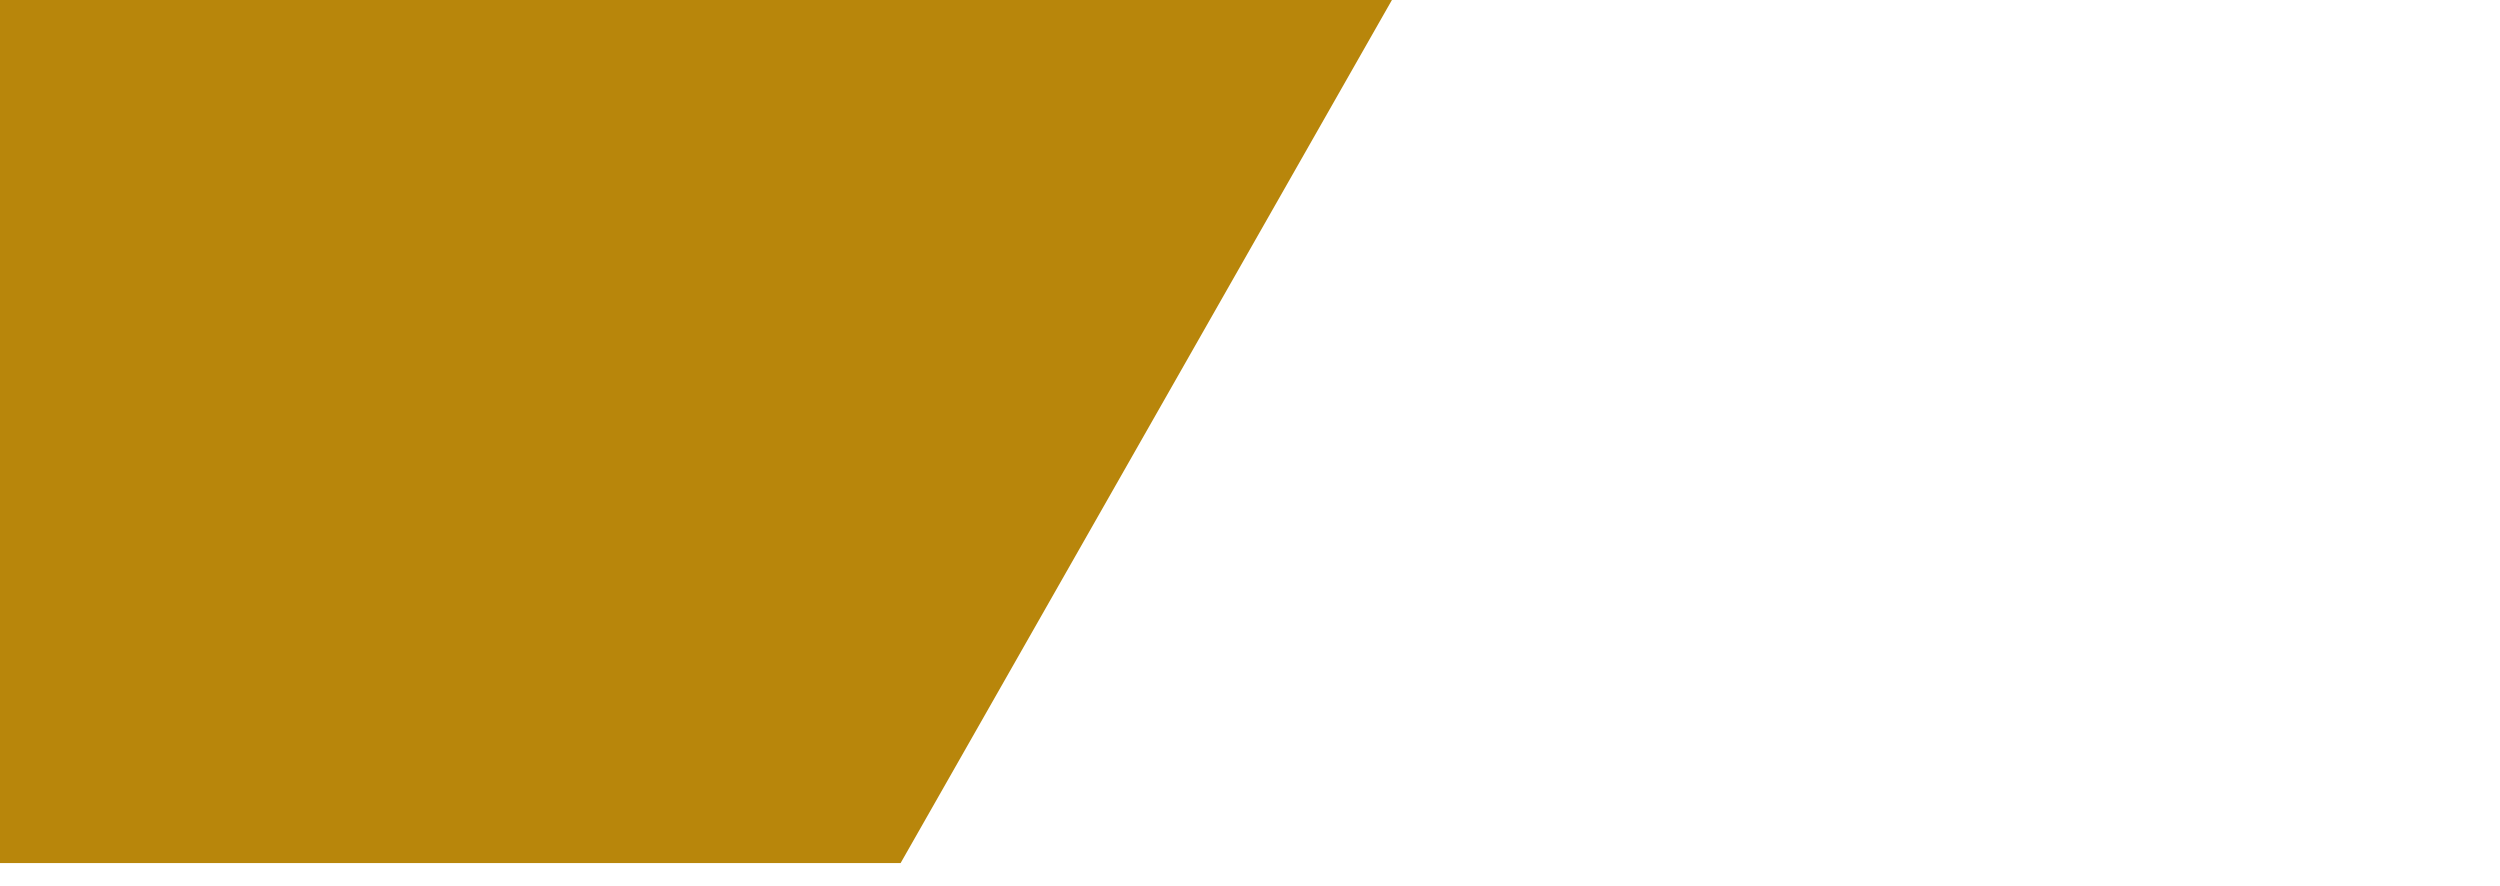
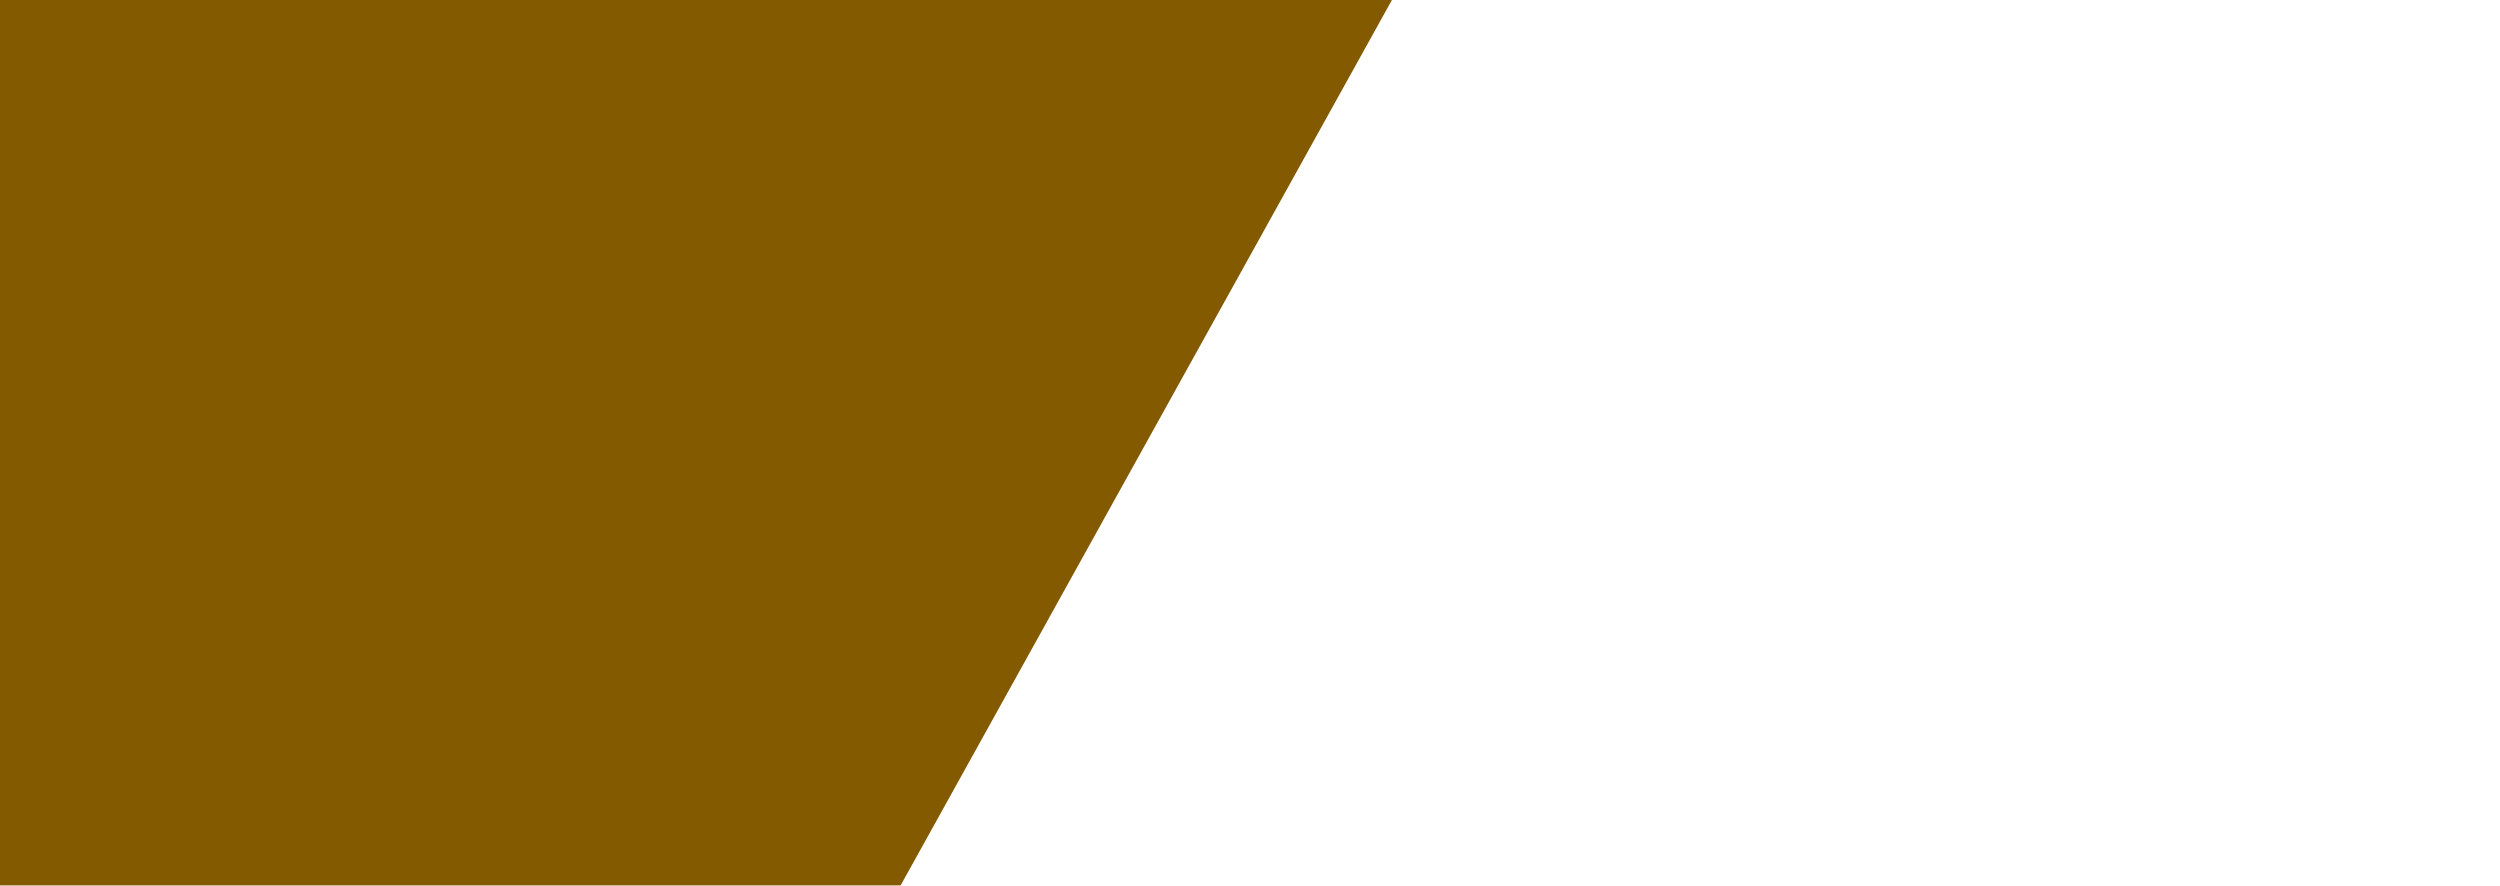
<svg xmlns="http://www.w3.org/2000/svg" width="480" height="170" viewBox="0 0 480 170">
  <defs>
    <clipPath id="clip-adornment">
      <rect width="480" height="170" />
    </clipPath>
  </defs>
  <g id="adornment" clip-path="url(#clip-adornment)">
-     <path id="Path_13" data-name="Path 13" d="M1395,433h267.25l-94.332,165.708H1395Z" transform="translate(-1395 -433)" fill="#b8860b" />
+     <path id="Path_13" data-name="Path 13" d="M1395,433h267.25l-94.332,170H1395Z" transform="translate(-1395 -433)" fill="#835a00" />
  </g>
</svg>
